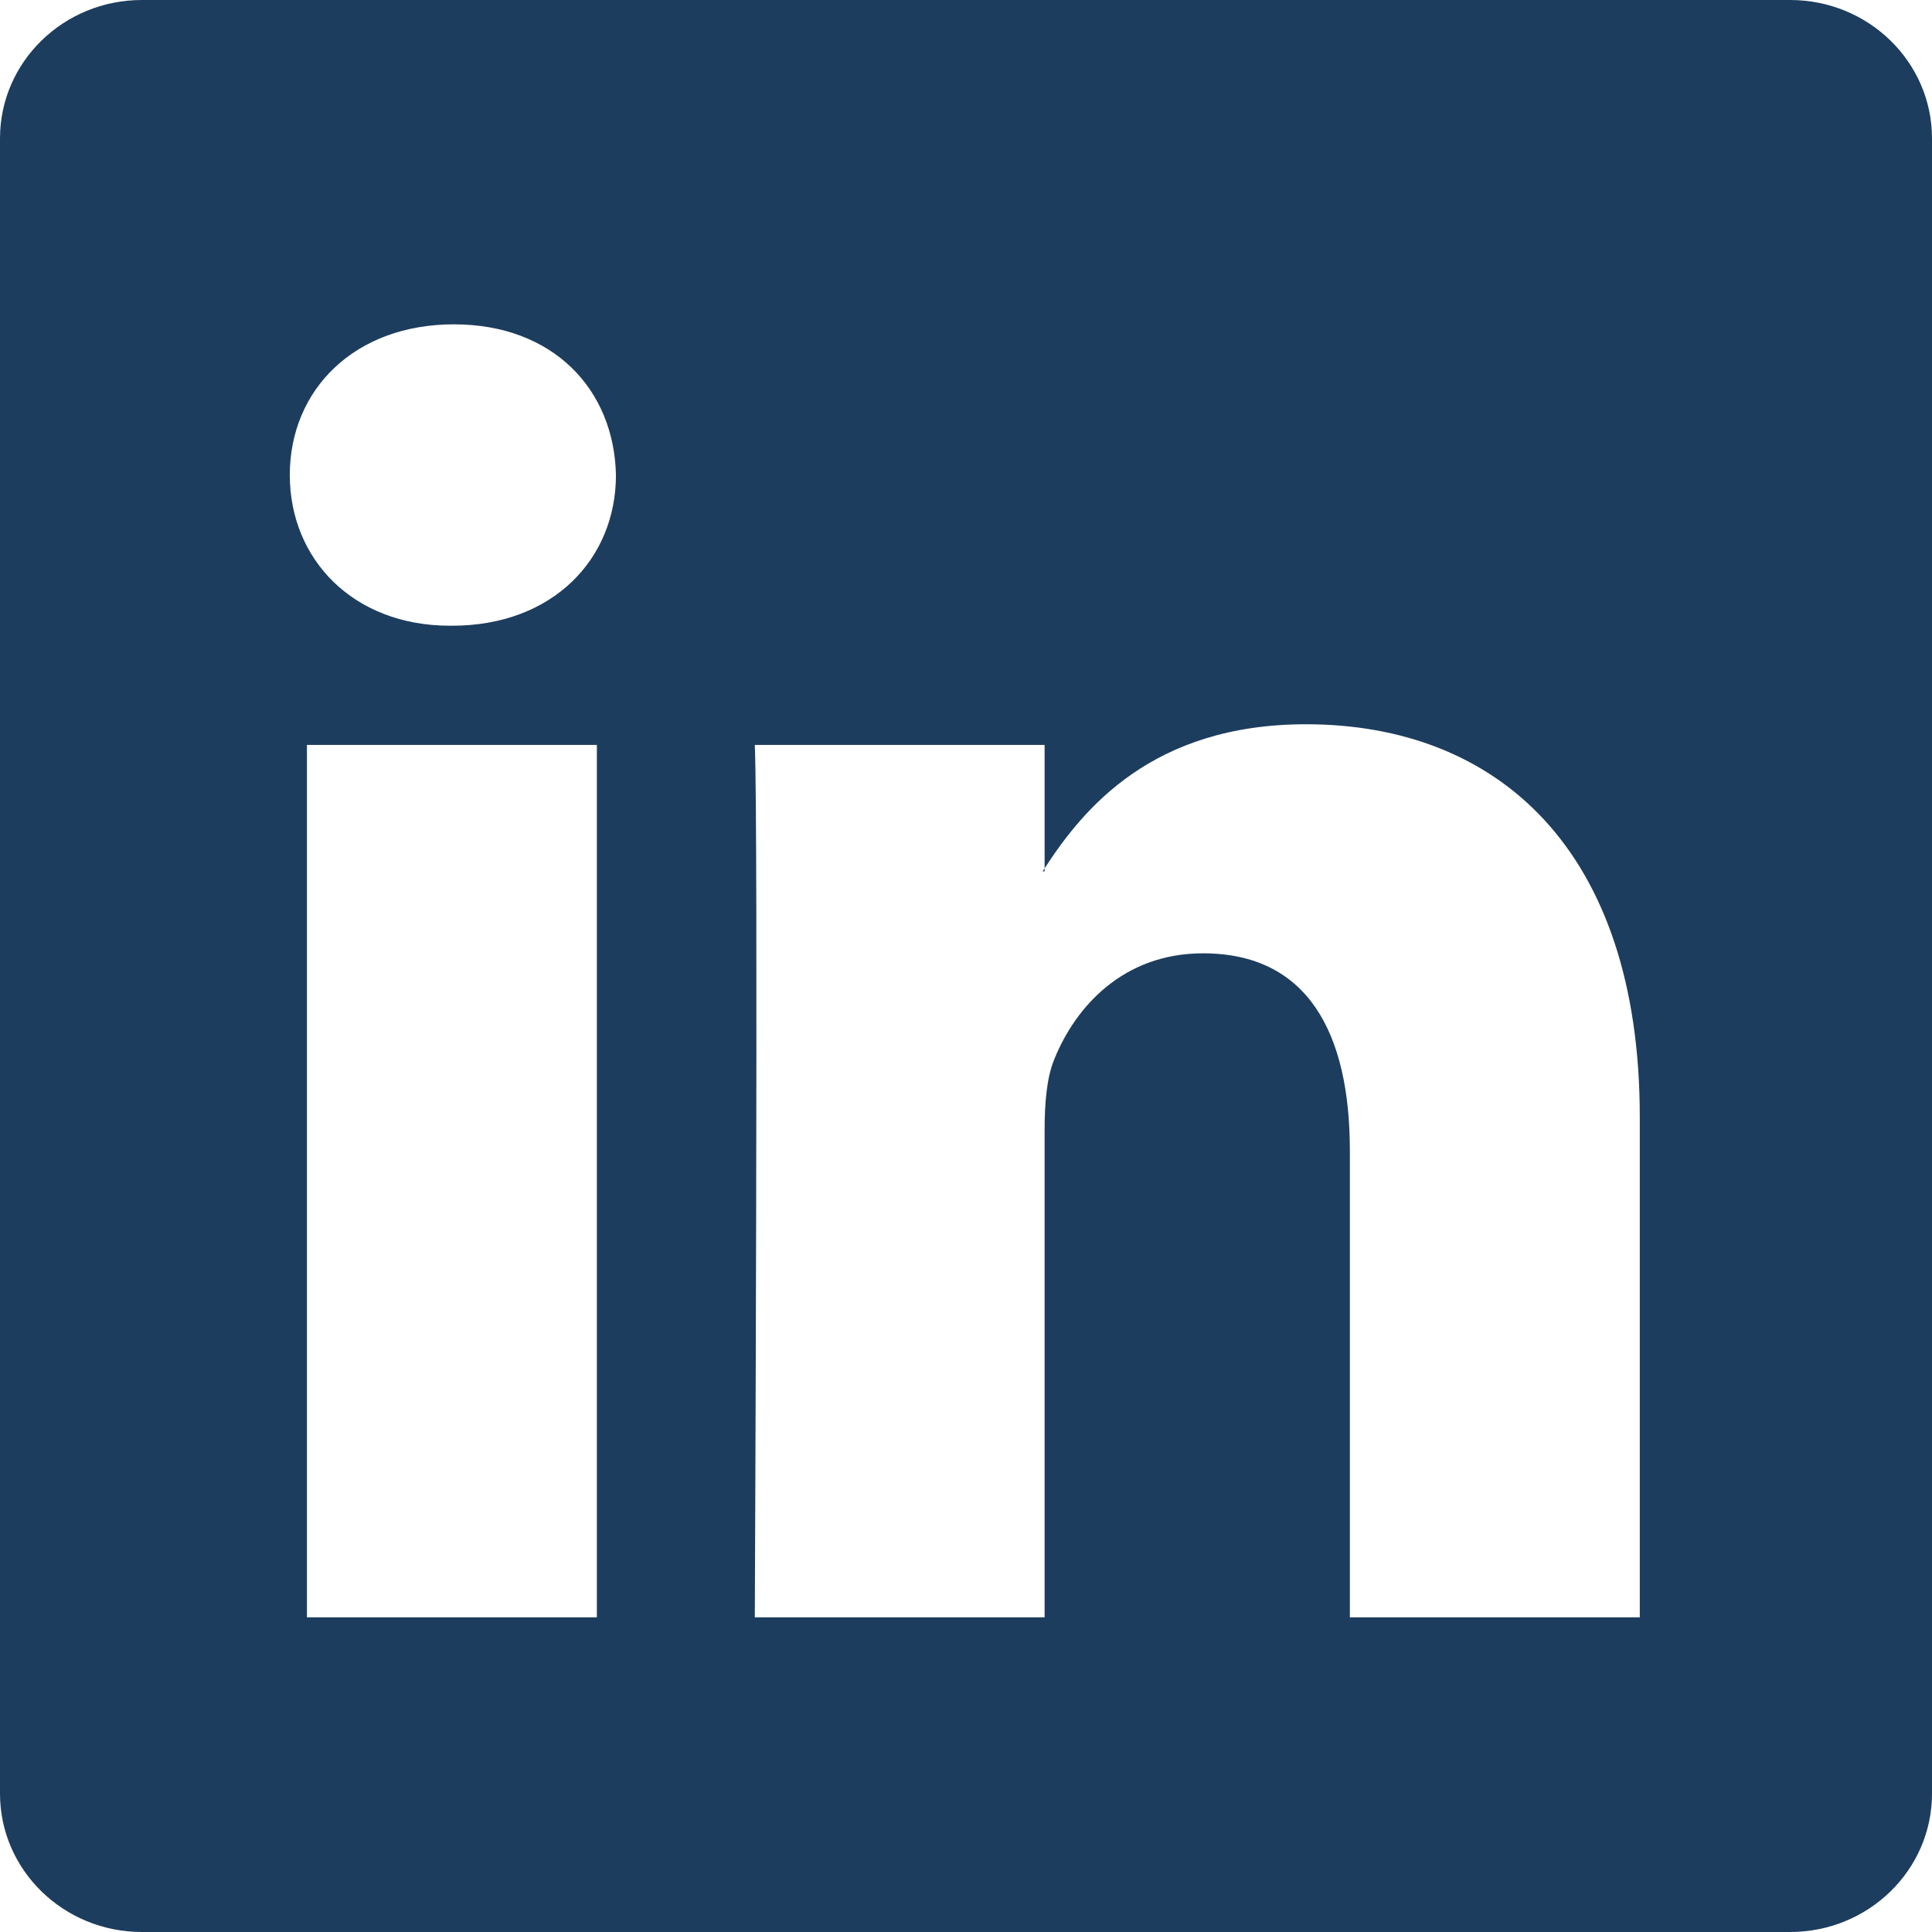
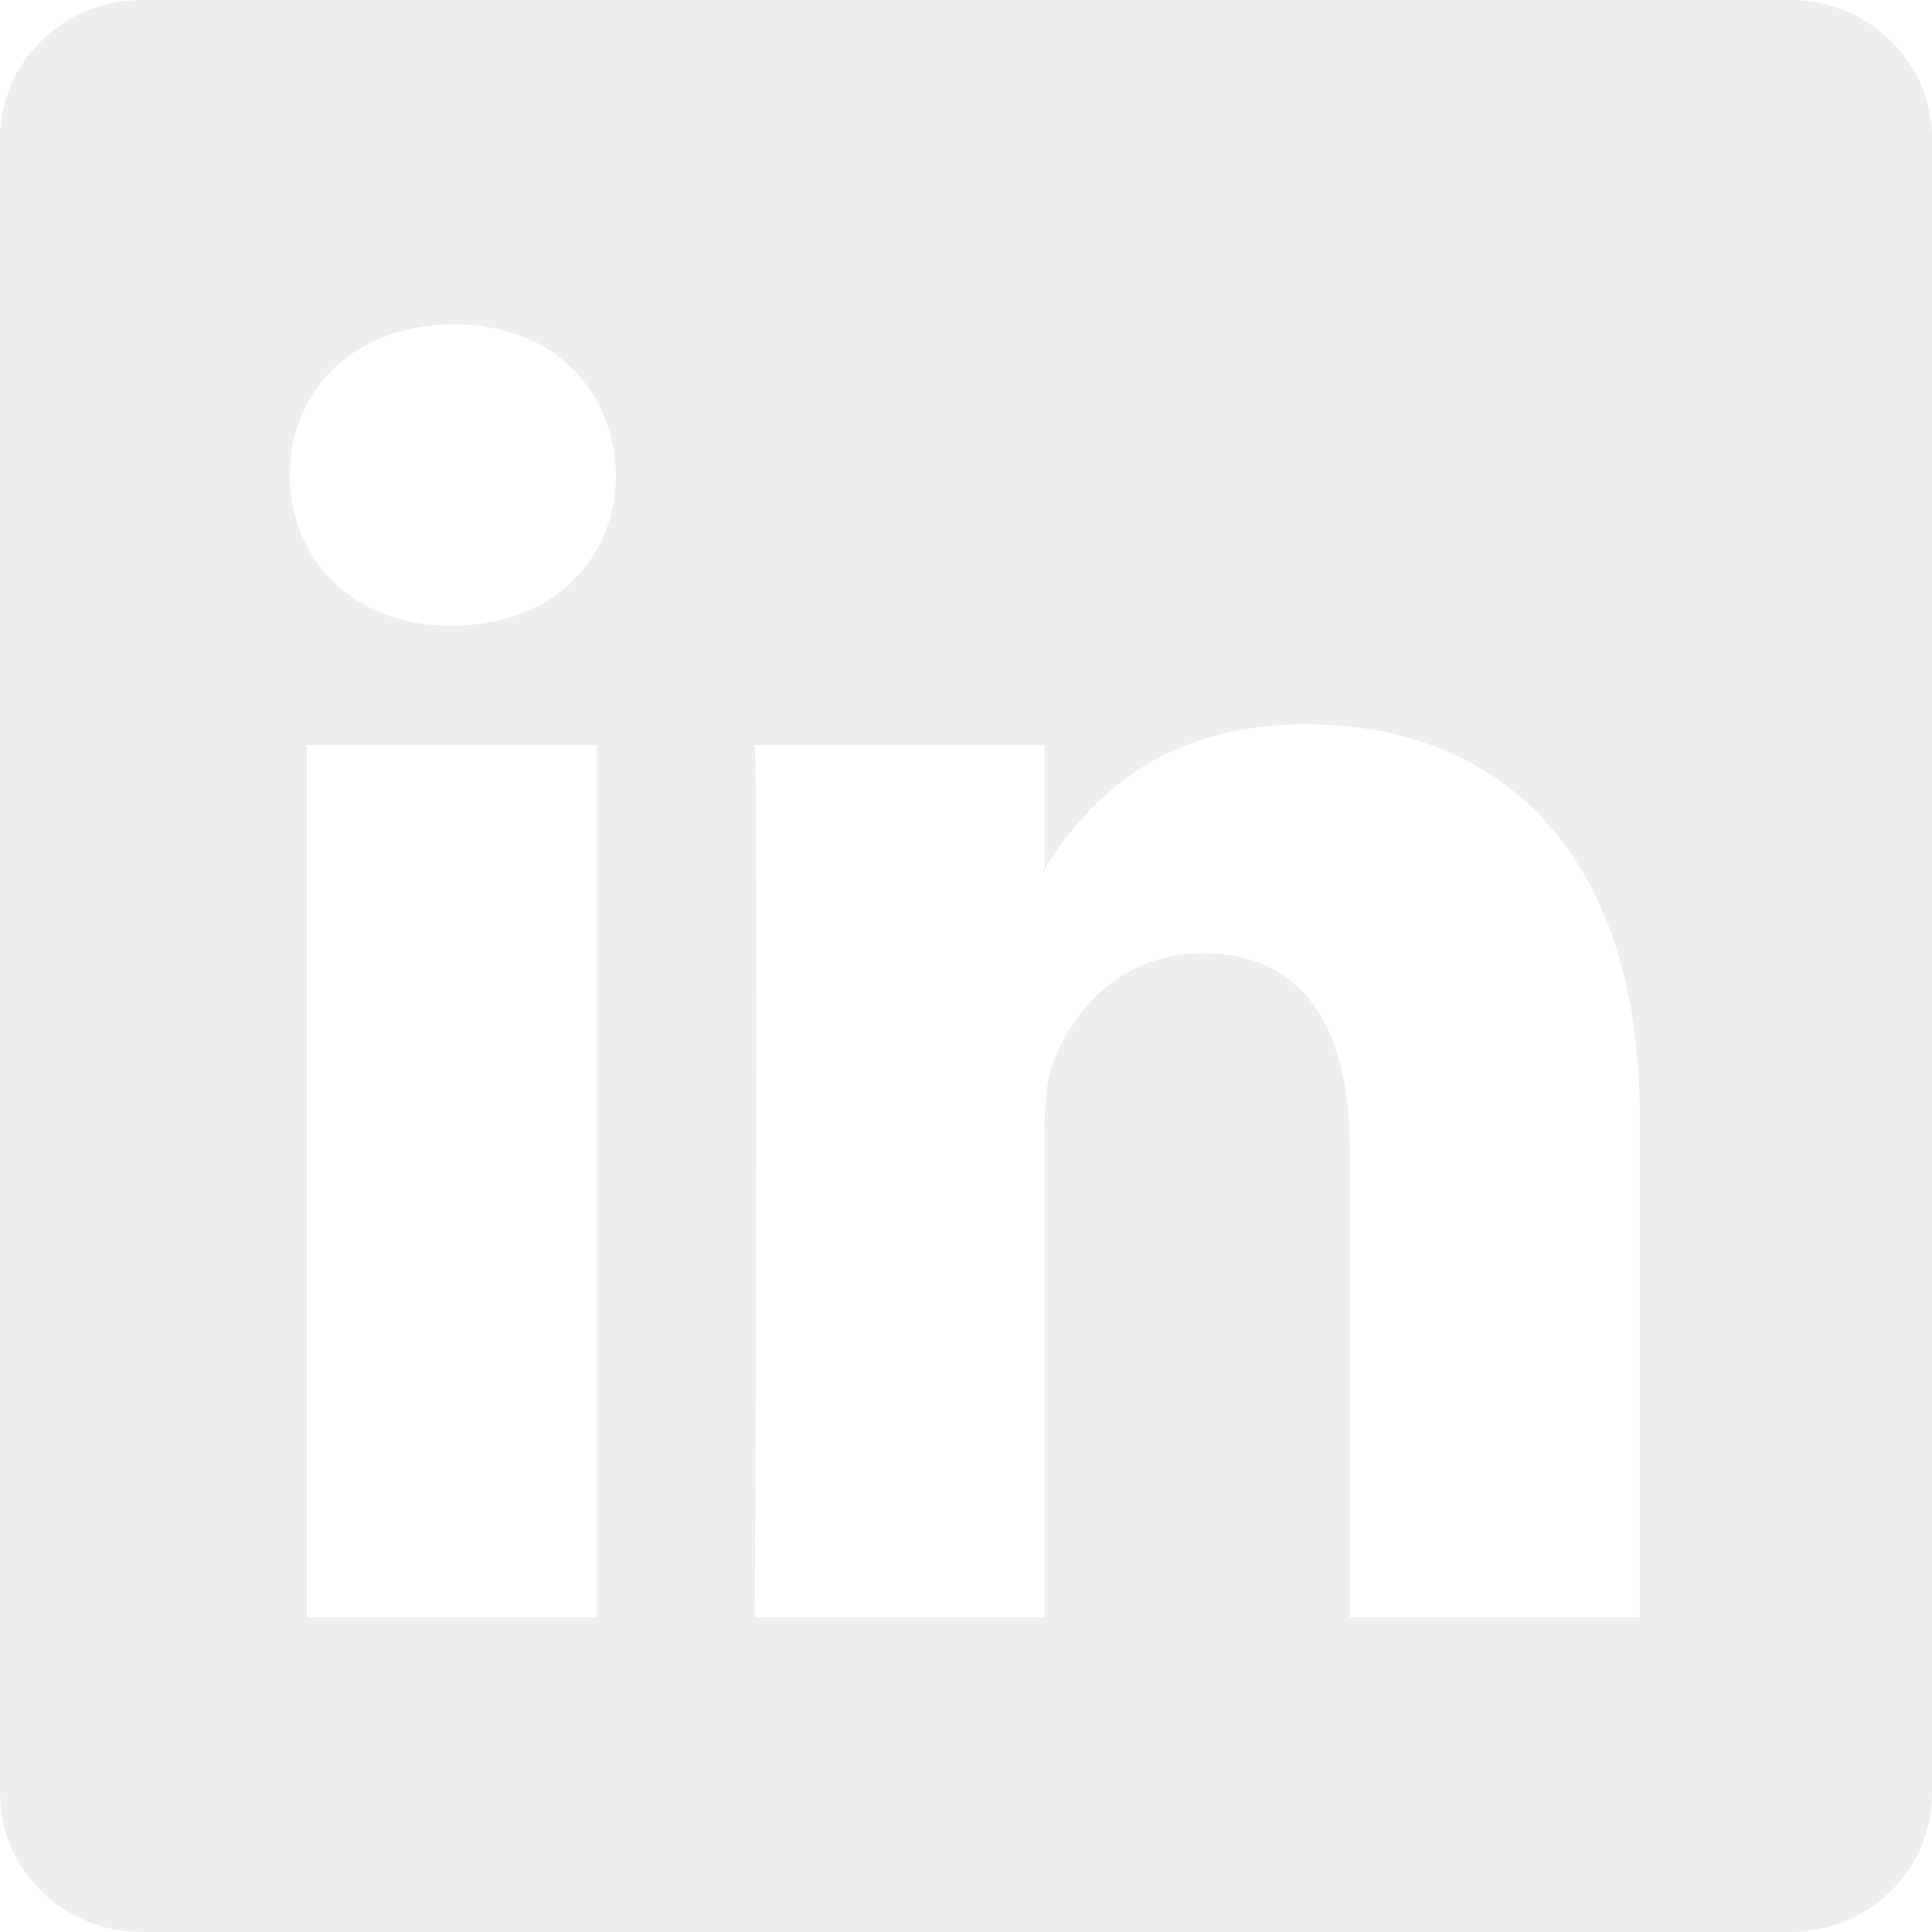
- <svg xmlns="http://www.w3.org/2000/svg" width="16" height="16" fill="#1D3D5E" class="bi bi-linkedin" viewBox="0 0 16 16">
+ <svg xmlns="http://www.w3.org/2000/svg" width="16" height="16" fill="#eee" class="bi bi-linkedin" viewBox="0 0 16 16">
  <path d="M0 1.146C0 .513.526 0 1.175 0h13.65C15.474 0 16 .513 16 1.146v13.708c0 .633-.526 1.146-1.175 1.146H1.175C.526 16 0 15.487 0 14.854zm4.943 12.248V6.169H2.542v7.225zm-1.2-8.212c.837 0 1.358-.554 1.358-1.248-.015-.709-.52-1.248-1.342-1.248S2.4 3.226 2.4 3.934c0 .694.521 1.248 1.327 1.248zm4.908 8.212V9.359c0-.216.016-.432.08-.586.173-.431.568-.878 1.232-.878.869 0 1.216.662 1.216 1.634v3.865h2.401V9.25c0-2.22-1.184-3.252-2.764-3.252-1.274 0-1.845.7-2.165 1.193v.025h-.016l.016-.025V6.169h-2.4c.03.678 0 7.225 0 7.225z" />
</svg>
